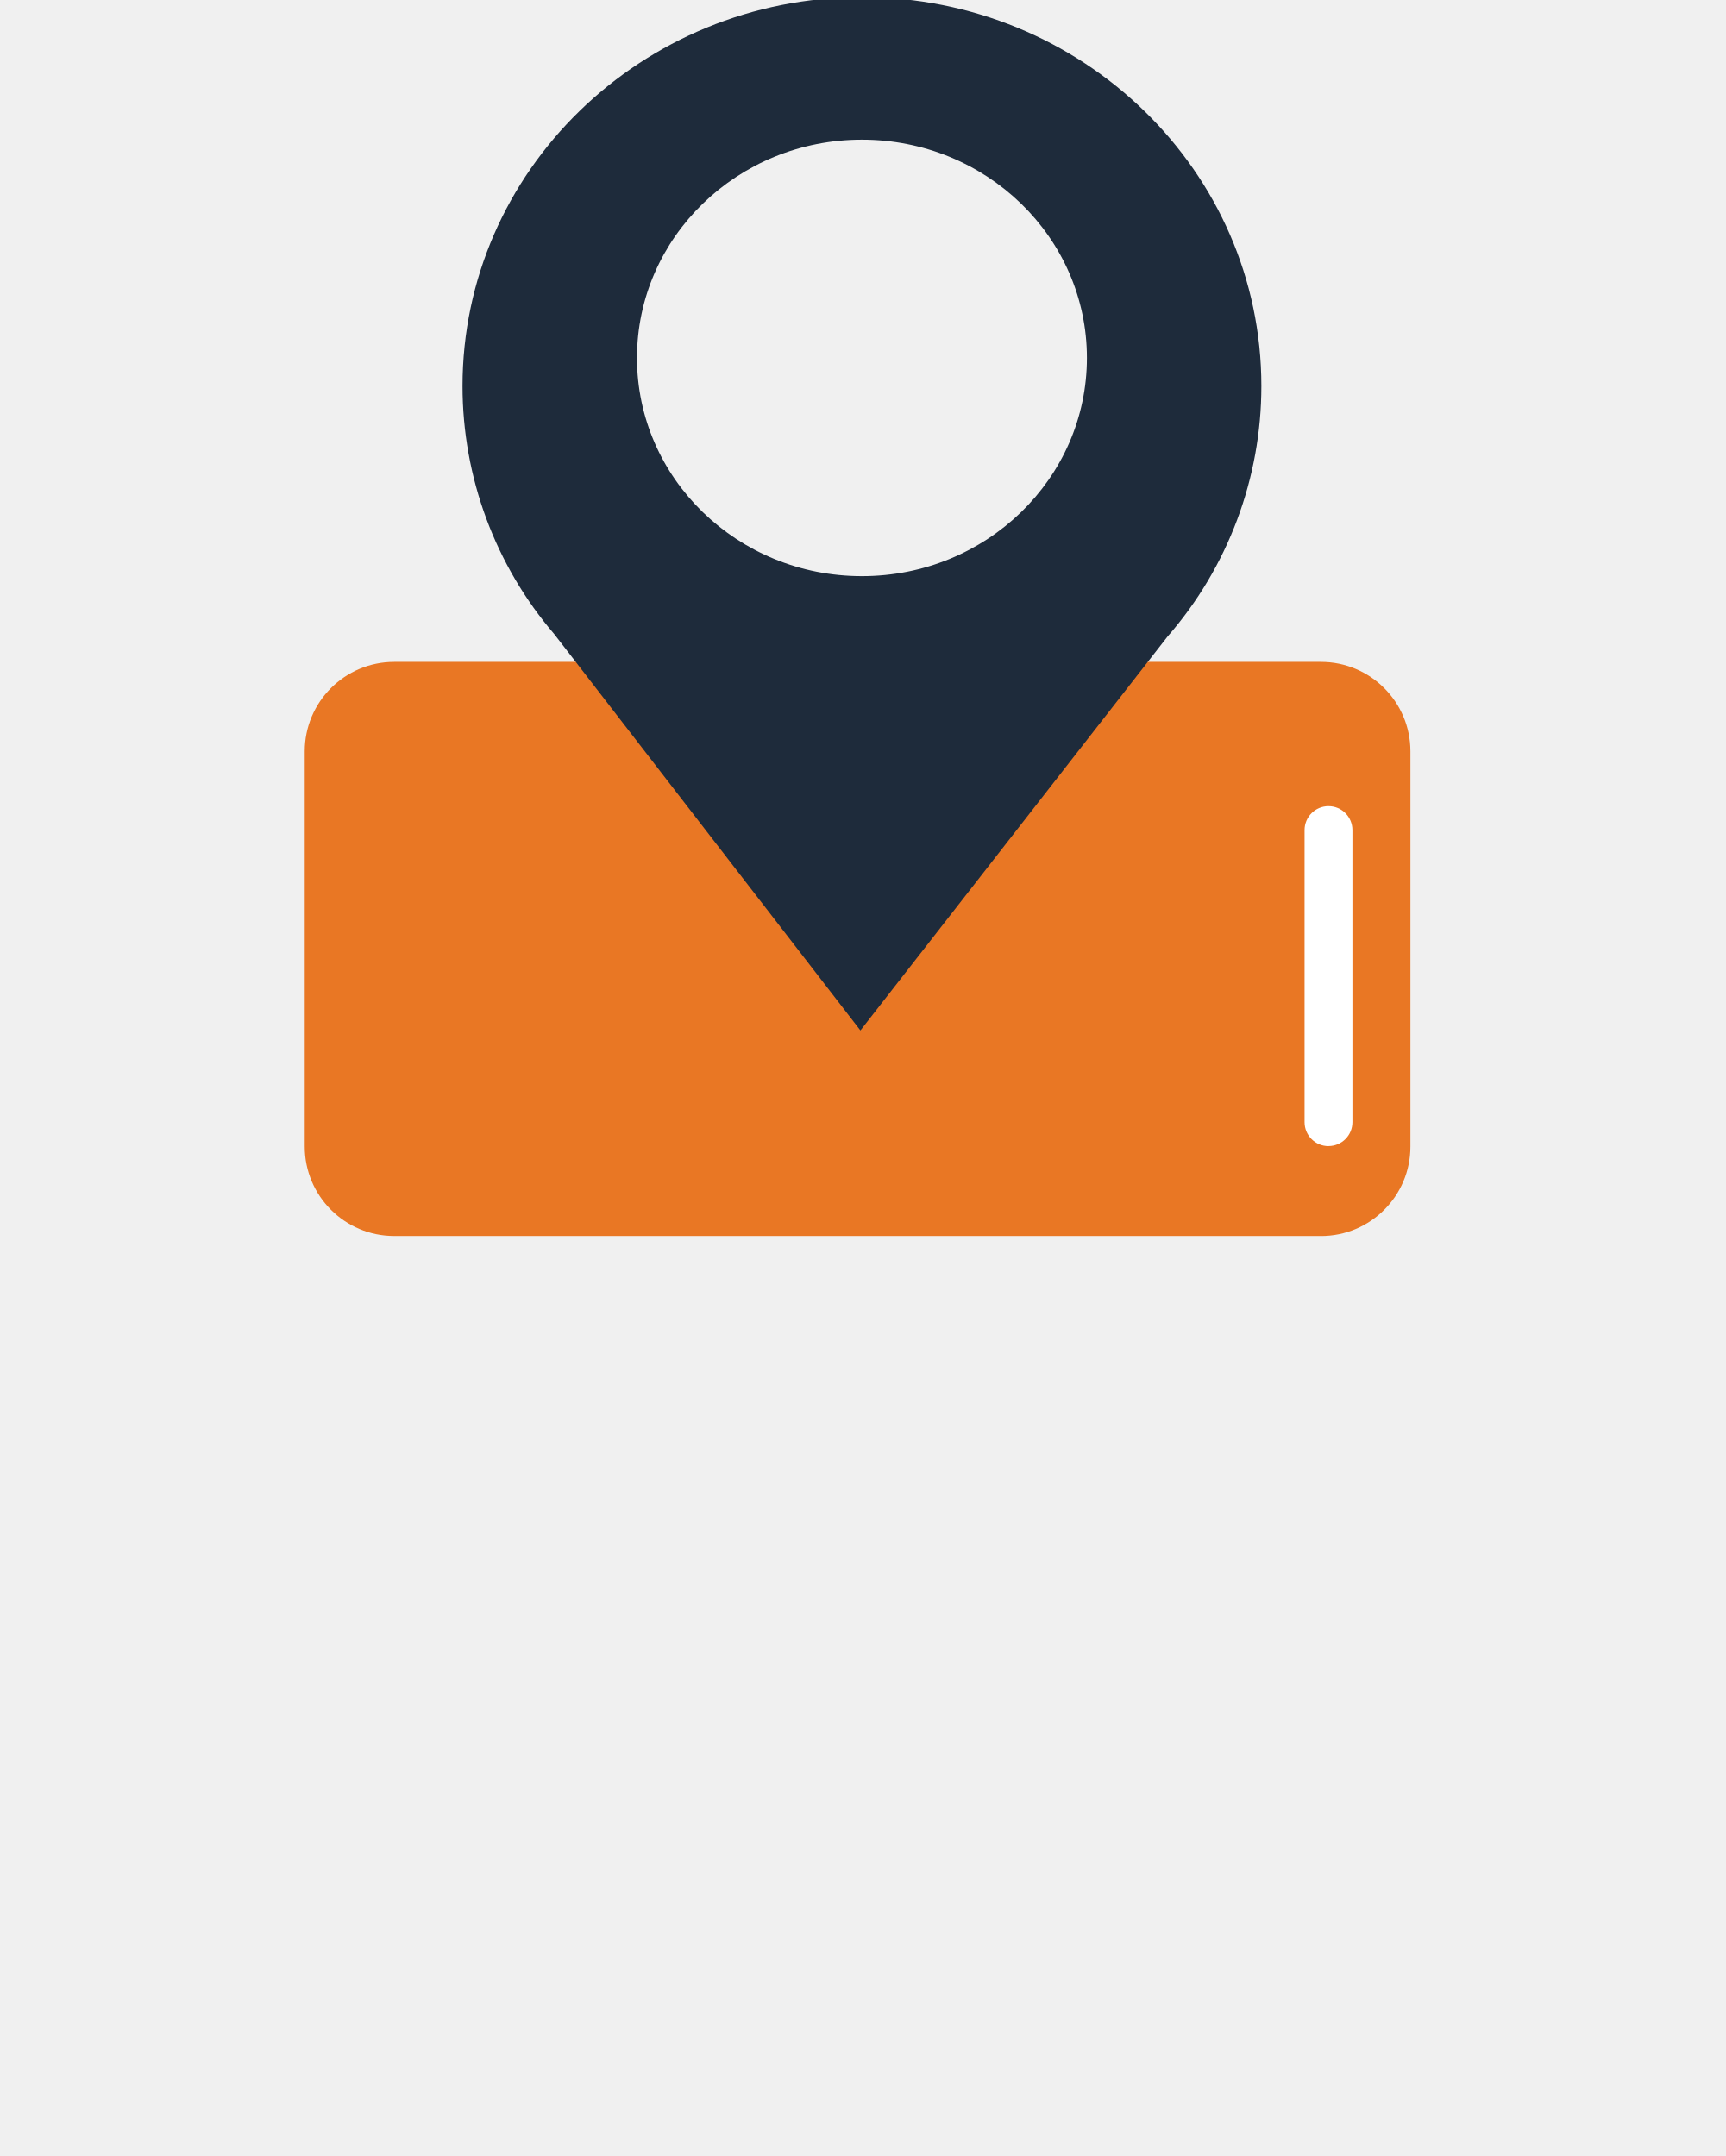
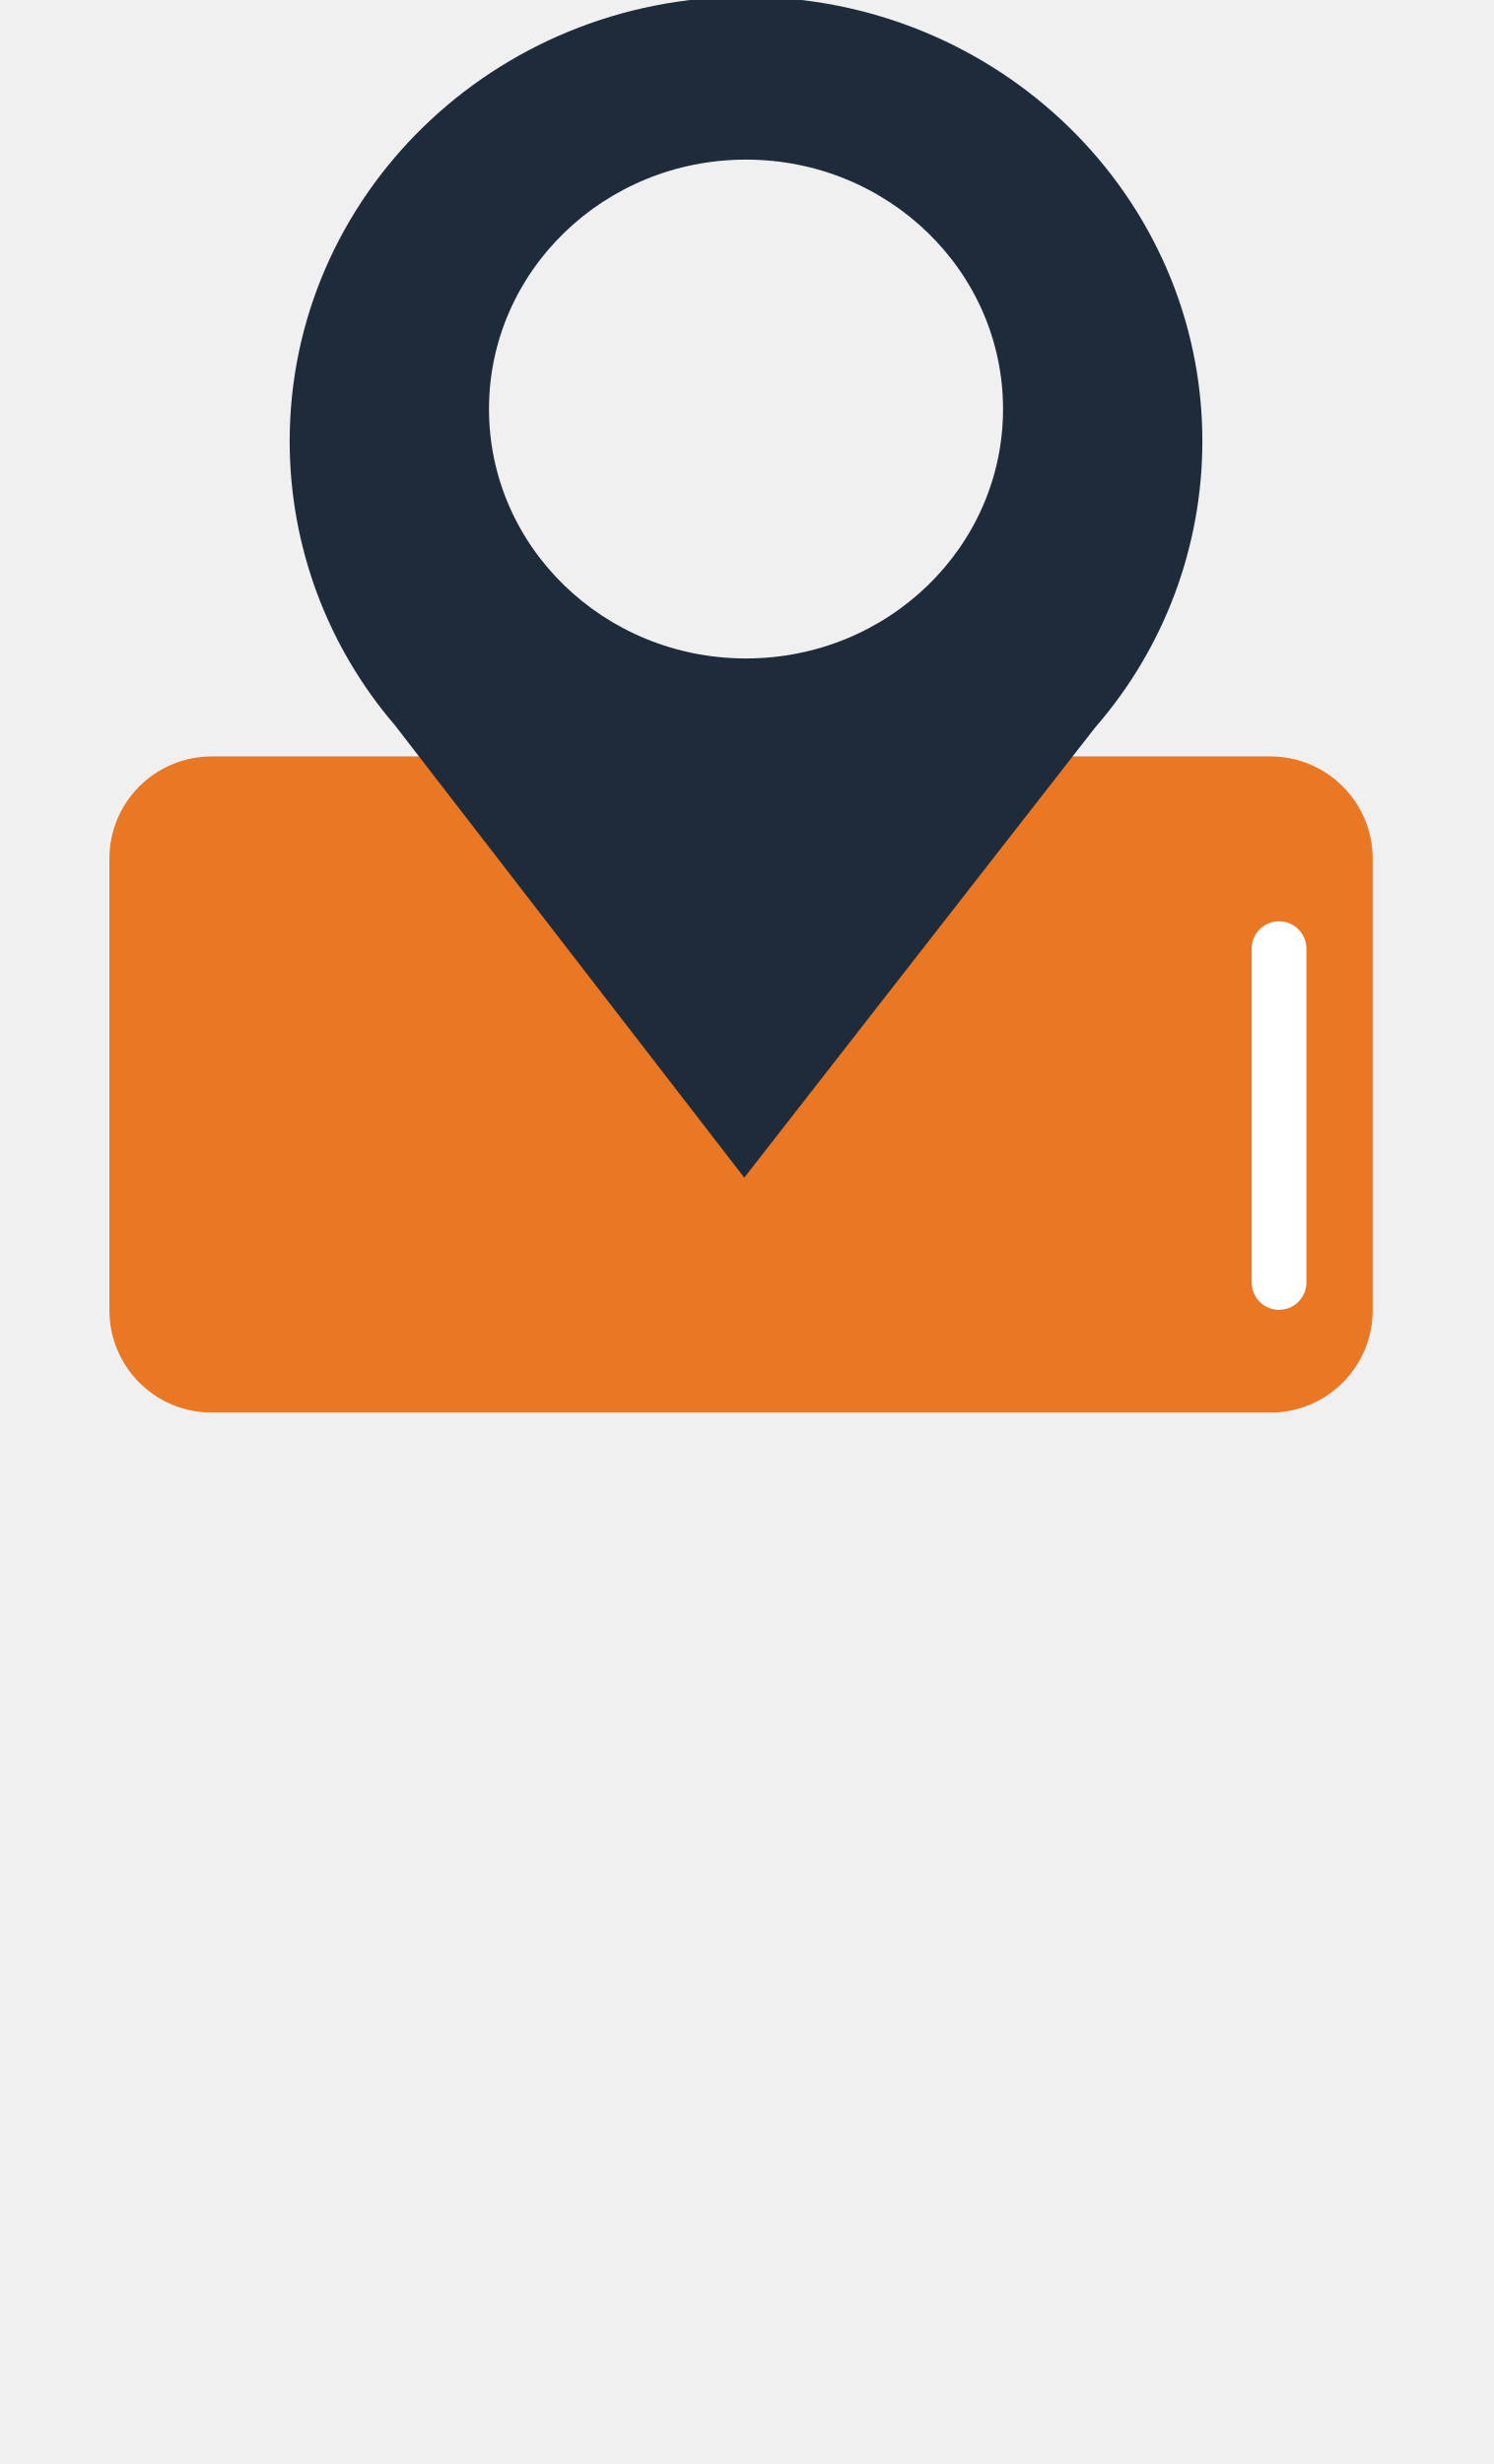
- <svg xmlns="http://www.w3.org/2000/svg" width="120" height="150" viewBox="0 0 130 214.457">
+ <svg xmlns="http://www.w3.org/2000/svg" height="214.457" viewBox="0 0 130 214.457" style="width:100%; height:100%">
  <defs>
    <clipPath id="clip-path">
      <rect id="Rectangle_525" data-name="Rectangle 525" width="110.121" height="122.944" transform="translate(0)" fill="none" />
    </clipPath>
  </defs>
  <g id="Component_201_2" data-name="Component 201 – 2" transform="translate(1)">
    <g id="Group_1273" data-name="Group 1273" transform="translate(8.439)">
      <g id="Group_1272" data-name="Group 1272" transform="translate(0 0)" clip-path="url(#clip-path)">
        <path id="Path_3753" data-name="Path 3753" d="M101.058,585.106H8.9a8.9,8.9,0,0,1-8.9-8.9V536.9A8.9,8.9,0,0,1,8.9,528h92.162a8.9,8.9,0,0,1,8.9,8.9V576.21a8.9,8.9,0,0,1-8.9,8.9" transform="translate(0.083 -462.162)" fill="#e97724" />
        <path id="Path_3754" data-name="Path 3754" d="M164.877,102.783,195.41,63.615a37.942,37.942,0,0,0,9.342-24.923C204.752,17.323,186.967,0,165.029,0s-39.723,17.323-39.723,38.691a37.932,37.932,0,0,0,9.135,24.685Zm.152-88.606c12.356,0,22.373,9.719,22.373,21.709s-10.016,21.708-22.373,21.708-22.373-9.719-22.373-21.708,10.017-21.709,22.373-21.709" transform="translate(-109.53 -0.285)" fill="#1e2b3b" />
        <path id="Path_3755" data-name="Path 3755" d="M796.379,676.438h0A2.38,2.38,0,0,1,794,674.058V645a2.379,2.379,0,0,1,4.759,0v29.054a2.38,2.38,0,0,1-2.379,2.379" transform="translate(-694.482 -562.433)" fill="#fff" />
      </g>
    </g>
  </g>
</svg>
